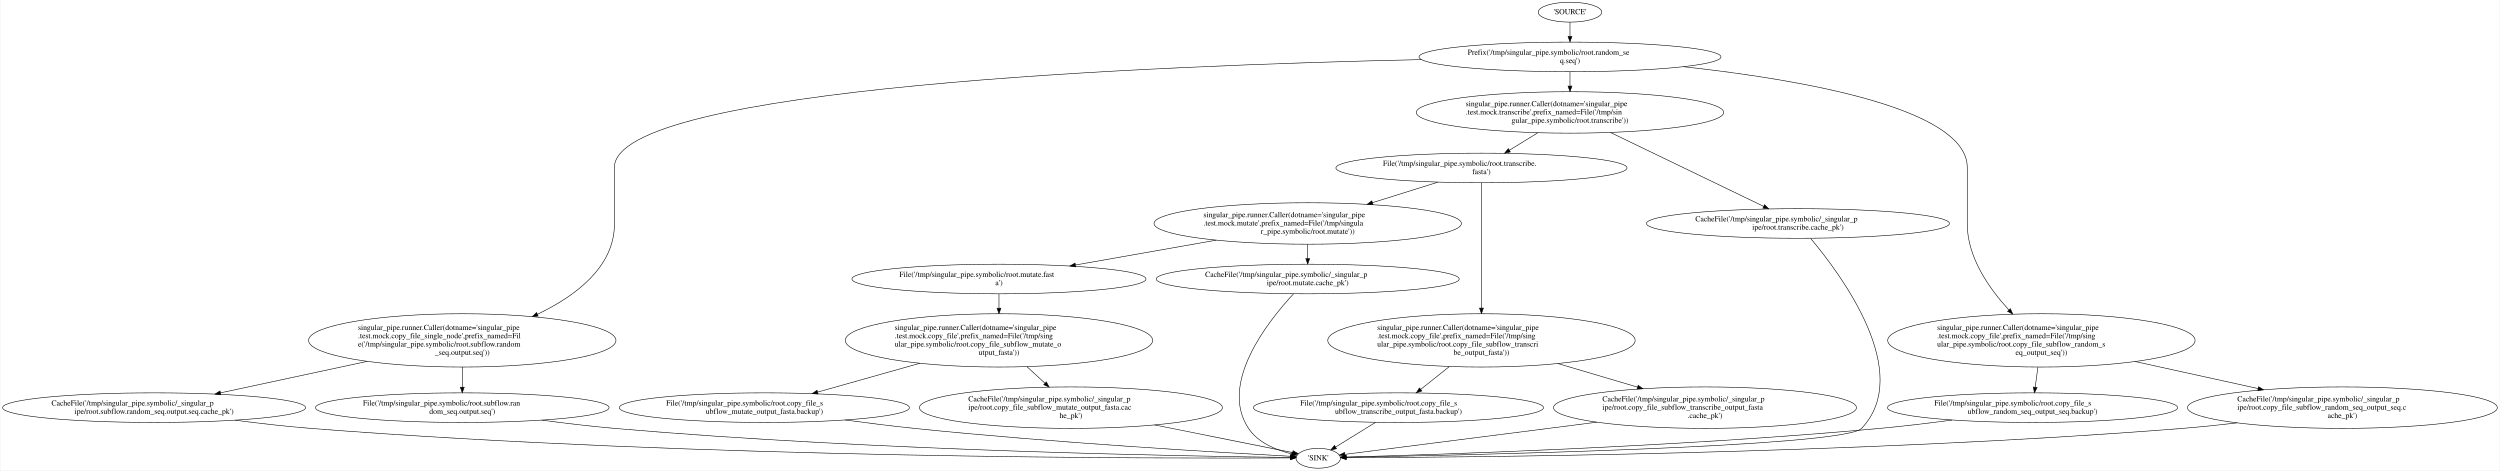
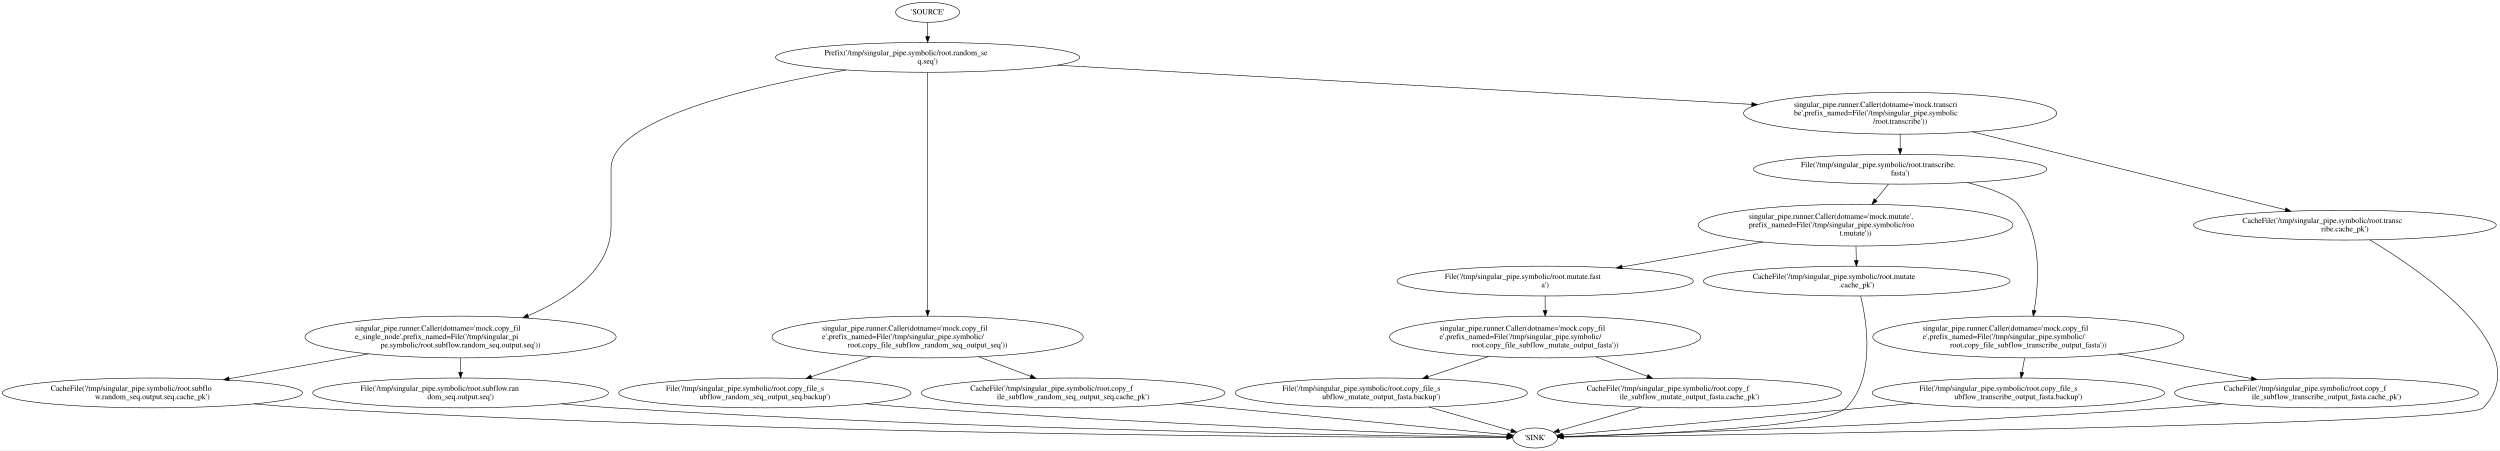
- <svg xmlns="http://www.w3.org/2000/svg" width="4517pt" height="850pt" viewBox="0.00 0.00 4516.66 850.25">
-   <g id="graph0" class="graph" transform="scale(1 1) rotate(0) translate(4 846.247)">
-     <polygon fill="white" stroke="none" points="-4,4 -4,-846.247 4512.66,-846.247 4512.66,4 -4,4" />
+ <svg xmlns="http://www.w3.org/2000/svg" width="4486pt" height="808pt" viewBox="0.00 0.00 4485.69 807.82">
+   <g id="graph0" class="graph" transform="scale(1 1) rotate(0) translate(4 803.82)">
+     <polygon fill="white" stroke="none" points="-4,4 -4,-803.82 4481.69,-803.82 4481.69,4 -4,4" />
    <g id="node1" class="node">
-       <ellipse fill="none" stroke="black" cx="273.65" cy="-109.477" rx="273.801" ry="26.741" />
-       <text text-anchor="start" x="88.15" y="-113.277" font-family="Times,serif" font-size="14.00">CacheFile('/tmp/singular_pipe.symbolic/_singular_p</text>
-       <text text-anchor="middle" x="273.65" y="-98.277" font-family="Times,serif" font-size="14.00">ipe/root.subflow.random_seq.output.seq.cache_pk')</text>
+       <ellipse fill="none" stroke="black" cx="269.408" cy="-98.87" rx="269.315" ry="26.741" />
+       <text text-anchor="start" x="86.908" y="-102.67" font-family="Times,serif" font-size="14.00">CacheFile('/tmp/singular_pipe.symbolic/root.subflo</text>
+       <text text-anchor="middle" x="269.408" y="-87.67" font-family="Times,serif" font-size="14.00">w.random_seq.output.seq.cache_pk')</text>
    </g>
    <g id="node2" class="node">
-       <ellipse fill="none" stroke="black" cx="2377.65" cy="-18" rx="40.094" ry="18" />
-       <text text-anchor="middle" x="2377.65" y="-14.3" font-family="Times,serif" font-size="14.00">'SINK'</text>
+       <ellipse fill="none" stroke="black" cx="2750.41" cy="-18" rx="40.094" ry="18" />
+       <text text-anchor="middle" x="2750.41" y="-14.3" font-family="Times,serif" font-size="14.00">'SINK'</text>
    </g>
    <g id="edge1" class="edge">
-       <path fill="none" stroke="black" d="M420.245,-86.773C464.031,-81.051 512.204,-75.503 556.65,-72 1256.98,-16.812 2112.86,-17.492 2327.19,-18.639" />
-       <polygon fill="black" stroke="black" points="2327.18,-22.139 2337.2,-18.696 2327.22,-15.139 2327.18,-22.139" />
+       <path fill="none" stroke="black" d="M452.366,-79.101C484.35,-76.336 517.328,-73.813 548.408,-72 1407.94,-21.865 2458.85,-18.921 2699.64,-18.939" />
+       <polygon fill="black" stroke="black" points="2699.83,-22.439 2709.84,-18.942 2699.84,-15.439 2699.83,-22.439" />
    </g>
    <g id="node3" class="node">
-       <ellipse fill="none" stroke="black" cx="830.65" cy="-231.037" rx="277.786" ry="48.167" />
-       <text text-anchor="start" x="642.15" y="-249.837" font-family="Times,serif" font-size="14.00">singular_pipe.runner.Caller(dotname='singular_pipe</text>
-       <text text-anchor="start" x="642.15" y="-234.837" font-family="Times,serif" font-size="14.00">.test.mock.copy_file_single_node',prefix_named=Fil</text>
-       <text text-anchor="start" x="642.15" y="-219.837" font-family="Times,serif" font-size="14.00">e('/tmp/singular_pipe.symbolic/root.subflow.random</text>
-       <text text-anchor="middle" x="830.65" y="-204.837" font-family="Times,serif" font-size="14.00">_seq.output.seq'))</text>
+       <ellipse fill="none" stroke="black" cx="822.408" cy="-199.217" rx="279.114" ry="37.453" />
+       <text text-anchor="start" x="632.908" y="-210.517" font-family="Times,serif" font-size="14.00">singular_pipe.runner.Caller(dotname='mock.copy_fil</text>
+       <text text-anchor="start" x="632.908" y="-195.517" font-family="Times,serif" font-size="14.00">e_single_node',prefix_named=File('/tmp/singular_pi</text>
+       <text text-anchor="middle" x="822.408" y="-180.517" font-family="Times,serif" font-size="14.00">pe.symbolic/root.subflow.random_seq.output.seq'))</text>
    </g>
    <g id="edge2" class="edge">
-       <path fill="none" stroke="black" d="M658.987,-193.189C573.003,-174.733 471.005,-152.839 393.554,-136.214" />
-       <polygon fill="black" stroke="black" points="394.266,-132.787 383.754,-134.11 392.797,-139.631 394.266,-132.787" />
+       <path fill="none" stroke="black" d="M657.613,-168.909C577.796,-154.715 483.051,-137.865 407.143,-124.365" />
+       <polygon fill="black" stroke="black" points="407.494,-120.873 397.035,-122.568 406.268,-127.765 407.494,-120.873" />
    </g>
    <g id="node4" class="node">
-       <ellipse fill="none" stroke="black" cx="830.65" cy="-109.477" rx="265.33" ry="26.741" />
-       <text text-anchor="start" x="651.15" y="-113.277" font-family="Times,serif" font-size="14.00">File('/tmp/singular_pipe.symbolic/root.subflow.ran</text>
-       <text text-anchor="middle" x="830.65" y="-98.277" font-family="Times,serif" font-size="14.00">dom_seq.output.seq')</text>
+       <ellipse fill="none" stroke="black" cx="822.408" cy="-98.87" rx="265.33" ry="26.741" />
+       <text text-anchor="start" x="642.908" y="-102.67" font-family="Times,serif" font-size="14.00">File('/tmp/singular_pipe.symbolic/root.subflow.ran</text>
+       <text text-anchor="middle" x="822.408" y="-87.67" font-family="Times,serif" font-size="14.00">dom_seq.output.seq')</text>
    </g>
    <g id="edge4" class="edge">
-       <path fill="none" stroke="black" d="M830.65,-182.783C830.65,-170.69 830.65,-157.88 830.65,-146.456" />
-       <polygon fill="black" stroke="black" points="834.15,-146.415 830.65,-136.415 827.15,-146.415 834.15,-146.415" />
+       <path fill="none" stroke="black" d="M822.408,-161.596C822.408,-153.225 822.408,-144.334 822.408,-135.984" />
+       <polygon fill="black" stroke="black" points="825.908,-135.778 822.408,-125.778 818.908,-135.778 825.908,-135.778" />
    </g>
    <g id="edge3" class="edge">
-       <path fill="none" stroke="black" d="M974.531,-86.902C1016.7,-81.254 1062.95,-75.714 1105.65,-72 1579.6,-30.778 2155.78,-21.407 2327.23,-19.468" />
-       <polygon fill="black" stroke="black" points="2327.5,-22.965 2337.47,-19.356 2327.43,-15.966 2327.5,-22.965" />
+       <path fill="none" stroke="black" d="M1003.49,-79.234C1034.78,-76.471 1067.02,-73.915 1097.41,-72 1729.03,-32.203 2498.41,-21.646 2700.09,-19.481" />
+       <polygon fill="black" stroke="black" points="2700.13,-22.98 2710.09,-19.375 2700.05,-15.981 2700.13,-22.98" />
    </g>
    <g id="node5" class="node">
-       <ellipse fill="none" stroke="black" cx="2832.65" cy="-743.377" rx="272.886" ry="26.741" />
-       <text text-anchor="start" x="2647.65" y="-747.177" font-family="Times,serif" font-size="14.00">Prefix('/tmp/singular_pipe.symbolic/root.random_se</text>
-       <text text-anchor="middle" x="2832.65" y="-732.177" font-family="Times,serif" font-size="14.00">q.seq')</text>
+       <ellipse fill="none" stroke="black" cx="1660.41" cy="-700.95" rx="272.886" ry="26.741" />
+       <text text-anchor="start" x="1475.41" y="-704.75" font-family="Times,serif" font-size="14.00">Prefix('/tmp/singular_pipe.symbolic/root.random_se</text>
+       <text text-anchor="middle" x="1660.41" y="-689.75" font-family="Times,serif" font-size="14.00">q.seq')</text>
    </g>
    <g id="edge5" class="edge">
-       <path fill="none" stroke="black" d="M2563.75,-738.514C2078.35,-727.933 1105.65,-688.644 1105.65,-543.683 1105.65,-543.683 1105.65,-543.683 1105.65,-441.337 1105.65,-363.963 1035.87,-311.431 966.604,-278.346" />
-       <polygon fill="black" stroke="black" points="967.827,-275.055 957.284,-274.007 964.872,-281.401 967.827,-275.055" />
+       <path fill="none" stroke="black" d="M1513.76,-678.26C1345.47,-649.14 1092.41,-590.514 1092.41,-501.257 1092.41,-501.257 1092.41,-501.257 1092.41,-398.91 1092.41,-319.4 1015.51,-268.166 943.797,-237.673" />
+       <polygon fill="black" stroke="black" points="944.754,-234.281 934.176,-233.69 942.077,-240.749 944.754,-234.281" />
+     </g>
+     <g id="node7" class="node">
+       <ellipse fill="none" stroke="black" cx="1660.41" cy="-199.217" rx="279.114" ry="37.453" />
+       <text text-anchor="start" x="1470.91" y="-210.517" font-family="Times,serif" font-size="14.00">singular_pipe.runner.Caller(dotname='mock.copy_fil</text>
+       <text text-anchor="start" x="1470.91" y="-195.517" font-family="Times,serif" font-size="14.00">e',prefix_named=File('/tmp/singular_pipe.symbolic/</text>
+       <text text-anchor="middle" x="1660.41" y="-180.517" font-family="Times,serif" font-size="14.00">root.copy_file_subflow_random_seq_output_seq'))</text>
+     </g>
+     <g id="edge10" class="edge">
+       <path fill="none" stroke="black" d="M1660.41,-673.913C1660.41,-635.949 1660.41,-563.176 1660.41,-501.257 1660.41,-501.257 1660.41,-501.257 1660.41,-398.91 1660.41,-346.868 1660.41,-287.158 1660.41,-246.893" />
+       <polygon fill="black" stroke="black" points="1663.91,-246.838 1660.41,-236.838 1656.91,-246.838 1663.91,-246.838" />
+     </g>
+     <g id="node19" class="node">
+       <ellipse fill="none" stroke="black" cx="3405.41" cy="-600.604" rx="280.943" ry="37.453" />
+       <text text-anchor="start" x="3214.91" y="-611.904" font-family="Times,serif" font-size="14.00">singular_pipe.runner.Caller(dotname='mock.transcri</text>
+       <text text-anchor="start" x="3214.91" y="-596.904" font-family="Times,serif" font-size="14.00">be',prefix_named=File('/tmp/singular_pipe.symbolic</text>
+       <text text-anchor="middle" x="3405.41" y="-581.904" font-family="Times,serif" font-size="14.00">/root.transcribe'))</text>
+     </g>
+     <g id="edge28" class="edge">
+       <path fill="none" stroke="black" d="M1893.03,-686.84C2216.12,-668.631 2799.22,-635.768 3139.26,-616.604" />
+       <polygon fill="black" stroke="black" points="3139.46,-620.098 3149.24,-616.041 3139.06,-613.109 3139.46,-620.098" />
+     </g>
+     <g id="node6" class="node">
+       <ellipse fill="none" stroke="black" cx="1368.41" cy="-98.87" rx="262.173" ry="26.741" />
+       <text text-anchor="start" x="1190.91" y="-102.67" font-family="Times,serif" font-size="14.00">File('/tmp/singular_pipe.symbolic/root.copy_file_s</text>
+       <text text-anchor="middle" x="1368.41" y="-87.67" font-family="Times,serif" font-size="14.00">ubflow_random_seq_output_seq.backup')</text>
+     </g>
+     <g id="edge6" class="edge">
+       <path fill="none" stroke="black" d="M1549.73,-79.425C1579.99,-76.692 1611.07,-74.094 1640.41,-72 2048.62,-42.858 2542.46,-25.621 2699.74,-20.569" />
+       <polygon fill="black" stroke="black" points="2700.16,-24.057 2710.05,-20.24 2699.94,-17.061 2700.16,-24.057" />
+     </g>
+     <g id="edge7" class="edge">
+       <path fill="none" stroke="black" d="M1559.51,-164.234C1524.4,-152.409 1485.43,-139.285 1451.89,-127.988" />
+       <polygon fill="black" stroke="black" points="1452.72,-124.574 1442.13,-124.699 1450.49,-131.208 1452.72,-124.574" />
+     </g>
+     <g id="node8" class="node">
+       <ellipse fill="none" stroke="black" cx="1921.41" cy="-98.87" rx="272.472" ry="26.741" />
+       <text text-anchor="start" x="1736.91" y="-102.67" font-family="Times,serif" font-size="14.00">CacheFile('/tmp/singular_pipe.symbolic/root.copy_f</text>
+       <text text-anchor="middle" x="1921.41" y="-87.67" font-family="Times,serif" font-size="14.00">ile_subflow_random_seq_output_seq.cache_pk')</text>
+     </g>
+     <g id="edge9" class="edge">
+       <path fill="none" stroke="black" d="M1752.06,-163.682C1782.41,-152.245 1815.85,-139.645 1844.94,-128.685" />
+       <polygon fill="black" stroke="black" points="1846.5,-131.836 1854.62,-125.035 1844.03,-125.286 1846.5,-131.836" />
+     </g>
+     <g id="edge8" class="edge">
+       <path fill="none" stroke="black" d="M2112.38,-79.701C2304.56,-61.417 2588.23,-34.43 2701.29,-23.673" />
+       <polygon fill="black" stroke="black" points="2701.75,-27.146 2711.37,-22.714 2701.08,-20.177 2701.75,-27.146" />
+     </g>
+     <g id="node9" class="node">
+       <ellipse fill="none" stroke="black" cx="2474.41" cy="-98.87" rx="262.173" ry="26.741" />
+       <text text-anchor="start" x="2296.91" y="-102.67" font-family="Times,serif" font-size="14.00">File('/tmp/singular_pipe.symbolic/root.copy_file_s</text>
+       <text text-anchor="middle" x="2474.41" y="-87.67" font-family="Times,serif" font-size="14.00">ubflow_mutate_output_fasta.backup')</text>
+     </g>
+     <g id="edge11" class="edge">
+       <path fill="none" stroke="black" d="M2559.85,-73.455C2608.78,-59.471 2668.08,-42.525 2707.4,-31.29" />
+       <polygon fill="black" stroke="black" points="2708.54,-34.605 2717.19,-28.491 2706.62,-27.874 2708.54,-34.605" />
+     </g>
+     <g id="node10" class="node">
+       <ellipse fill="none" stroke="black" cx="2768.41" cy="-199.217" rx="279.114" ry="37.453" />
+       <text text-anchor="start" x="2578.91" y="-210.517" font-family="Times,serif" font-size="14.00">singular_pipe.runner.Caller(dotname='mock.copy_fil</text>
+       <text text-anchor="start" x="2578.91" y="-195.517" font-family="Times,serif" font-size="14.00">e',prefix_named=File('/tmp/singular_pipe.symbolic/</text>
+       <text text-anchor="middle" x="2768.41" y="-180.517" font-family="Times,serif" font-size="14.00">root.copy_file_subflow_mutate_output_fasta'))</text>
+     </g>
+     <g id="edge12" class="edge">
+       <path fill="none" stroke="black" d="M2666.82,-164.234C2631.47,-152.409 2592.24,-139.285 2558.47,-127.988" />
+       <polygon fill="black" stroke="black" points="2559.23,-124.553 2548.63,-124.699 2557.01,-131.191 2559.23,-124.553" />
+     </g>
+     <g id="node11" class="node">
+       <ellipse fill="none" stroke="black" cx="3027.41" cy="-98.87" rx="272.472" ry="26.741" />
+       <text text-anchor="start" x="2842.91" y="-102.67" font-family="Times,serif" font-size="14.00">CacheFile('/tmp/singular_pipe.symbolic/root.copy_f</text>
+       <text text-anchor="middle" x="3027.41" y="-87.67" font-family="Times,serif" font-size="14.00">ile_subflow_mutate_output_fasta.cache_pk')</text>
+     </g>
+     <g id="edge14" class="edge">
+       <path fill="none" stroke="black" d="M2859.36,-163.682C2889.48,-152.245 2922.66,-139.645 2951.52,-128.685" />
+       <polygon fill="black" stroke="black" points="2953.03,-131.857 2961.14,-125.035 2950.54,-125.313 2953.03,-131.857" />
+     </g>
+     <g id="edge13" class="edge">
+       <path fill="none" stroke="black" d="M2941.28,-73.347C2892.19,-59.37 2832.81,-42.462 2793.45,-31.256" />
+       <polygon fill="black" stroke="black" points="2794.22,-27.837 2783.65,-28.465 2792.31,-34.569 2794.22,-27.837" />
+     </g>
+     <g id="node12" class="node">
+       <ellipse fill="none" stroke="black" cx="2768.41" cy="-299.563" rx="265.744" ry="26.741" />
+       <text text-anchor="start" x="2588.41" y="-303.363" font-family="Times,serif" font-size="14.00">File('/tmp/singular_pipe.symbolic/root.mutate.fast</text>
+       <text text-anchor="middle" x="2768.41" y="-288.363" font-family="Times,serif" font-size="14.00">a')</text>
+     </g>
+     <g id="edge15" class="edge">
+       <path fill="none" stroke="black" d="M2768.41,-272.467C2768.41,-264.614 2768.41,-255.745 2768.41,-246.979" />
+       <polygon fill="black" stroke="black" points="2771.91,-246.802 2768.41,-236.803 2764.91,-246.803 2771.91,-246.802" />
+     </g>
+     <g id="node13" class="node">
+       <ellipse fill="none" stroke="black" cx="3325.41" cy="-399.91" rx="282.271" ry="37.453" />
+       <text text-anchor="start" x="3133.91" y="-411.21" font-family="Times,serif" font-size="14.00">singular_pipe.runner.Caller(dotname='mock.mutate',</text>
+       <text text-anchor="start" x="3133.91" y="-396.21" font-family="Times,serif" font-size="14.00">prefix_named=File('/tmp/singular_pipe.symbolic/roo</text>
+       <text text-anchor="middle" x="3325.41" y="-381.21" font-family="Times,serif" font-size="14.00">t.mutate'))</text>
+     </g>
+     <g id="edge16" class="edge">
+       <path fill="none" stroke="black" d="M3159.42,-369.603C3078.87,-355.381 2983.23,-338.494 2906.7,-324.981" />
+       <polygon fill="black" stroke="black" points="2906.97,-321.474 2896.51,-323.182 2905.75,-328.368 2906.97,-321.474" />
+     </g>
+     <g id="node14" class="node">
+       <ellipse fill="none" stroke="black" cx="3327.41" cy="-299.563" rx="275.129" ry="26.741" />
+       <text text-anchor="start" x="3140.91" y="-303.363" font-family="Times,serif" font-size="14.00">CacheFile('/tmp/singular_pipe.symbolic/root.mutate</text>
+       <text text-anchor="middle" x="3327.41" y="-288.363" font-family="Times,serif" font-size="14.00">.cache_pk')</text>
+     </g>
+     <g id="edge18" class="edge">
+       <path fill="none" stroke="black" d="M3326.15,-362.29C3326.32,-353.919 3326.5,-345.027 3326.67,-336.678" />
+       <polygon fill="black" stroke="black" points="3330.18,-336.54 3326.88,-326.471 3323.18,-336.398 3330.18,-336.54" />
+     </g>
+     <g id="edge17" class="edge">
+       <path fill="none" stroke="black" d="M3334.61,-272.529C3345.91,-225.338 3361.42,-125.603 3308.41,-72 3273.06,-36.255 2931.17,-23.683 2800.67,-20.164" />
+       <polygon fill="black" stroke="black" points="2800.64,-16.662 2790.55,-19.898 2800.45,-23.66 2800.64,-16.662" />
+     </g>
+     <g id="node15" class="node">
+       <ellipse fill="none" stroke="black" cx="3405.41" cy="-500.257" rx="263.087" ry="26.741" />
+       <text text-anchor="start" x="3227.41" y="-504.057" font-family="Times,serif" font-size="14.00">File('/tmp/singular_pipe.symbolic/root.transcribe.</text>
+       <text text-anchor="middle" x="3405.41" y="-489.057" font-family="Times,serif" font-size="14.00">fasta')</text>
+     </g>
+     <g id="edge19" class="edge">
+       <path fill="none" stroke="black" d="M3384.39,-473.417C3377.37,-464.792 3369.34,-454.919 3361.51,-445.294" />
+       <polygon fill="black" stroke="black" points="3364.03,-442.848 3355.01,-437.299 3358.6,-447.266 3364.03,-442.848" />
+     </g>
+     <g id="node17" class="node">
+       <ellipse fill="none" stroke="black" cx="3635.41" cy="-199.217" rx="279.114" ry="37.453" />
+       <text text-anchor="start" x="3445.91" y="-210.517" font-family="Times,serif" font-size="14.00">singular_pipe.runner.Caller(dotname='mock.copy_fil</text>
+       <text text-anchor="start" x="3445.91" y="-195.517" font-family="Times,serif" font-size="14.00">e',prefix_named=File('/tmp/singular_pipe.symbolic/</text>
+       <text text-anchor="middle" x="3635.41" y="-180.517" font-family="Times,serif" font-size="14.00">root.copy_file_subflow_transcribe_output_fasta'))</text>
+     </g>
+     <g id="edge24" class="edge">
+       <path fill="none" stroke="black" d="M3525.84,-476.303C3565.99,-466.138 3603.76,-452.936 3616.41,-437.387 3659.9,-383.907 3654.76,-299.372 3645.92,-246.994" />
+       <polygon fill="black" stroke="black" points="3649.33,-246.187 3644.11,-236.965 3642.44,-247.427 3649.33,-246.187" />
    </g>
    <g id="node16" class="node">
-       <ellipse fill="none" stroke="black" cx="2832.65" cy="-643.03" rx="277.786" ry="37.453" />
-       <text text-anchor="start" x="2644.15" y="-654.33" font-family="Times,serif" font-size="14.00">singular_pipe.runner.Caller(dotname='singular_pipe</text>
-       <text text-anchor="start" x="2644.15" y="-639.33" font-family="Times,serif" font-size="14.00">.test.mock.transcribe',prefix_named=File('/tmp/sin</text>
-       <text text-anchor="middle" x="2832.65" y="-624.33" font-family="Times,serif" font-size="14.00">gular_pipe.symbolic/root.transcribe'))</text>
+       <ellipse fill="none" stroke="black" cx="3617.41" cy="-98.87" rx="262.173" ry="26.741" />
+       <text text-anchor="start" x="3439.91" y="-102.67" font-family="Times,serif" font-size="14.00">File('/tmp/singular_pipe.symbolic/root.copy_file_s</text>
+       <text text-anchor="middle" x="3617.41" y="-87.67" font-family="Times,serif" font-size="14.00">ubflow_transcribe_output_fasta.backup')</text>
+     </g>
+     <g id="edge20" class="edge">
+       <path fill="none" stroke="black" d="M3429.24,-80.13C3399.84,-77.388 3369.8,-74.604 3341.41,-72 3140.52,-53.578 2901.16,-32.328 2799.73,-23.355" />
+       <polygon fill="black" stroke="black" points="2799.75,-19.844 2789.48,-22.45 2799.14,-26.817 2799.75,-19.844" />
+     </g>
+     <g id="edge21" class="edge">
+       <path fill="none" stroke="black" d="M3628.71,-161.596C3627.16,-153.132 3625.51,-144.136 3623.97,-135.706" />
+       <polygon fill="black" stroke="black" points="3627.39,-134.984 3622.15,-125.778 3620.51,-136.245 3627.39,-134.984" />
+     </g>
+     <g id="node18" class="node">
+       <ellipse fill="none" stroke="black" cx="4170.41" cy="-98.87" rx="272.472" ry="26.741" />
+       <text text-anchor="start" x="3985.91" y="-102.67" font-family="Times,serif" font-size="14.00">CacheFile('/tmp/singular_pipe.symbolic/root.copy_f</text>
+       <text text-anchor="middle" x="4170.41" y="-87.67" font-family="Times,serif" font-size="14.00">ile_subflow_transcribe_output_fasta.cache_pk')</text>
    </g>
    <g id="edge23" class="edge">
-       <path fill="none" stroke="black" d="M2832.65,-716.28C2832.65,-708.427 2832.65,-699.558 2832.65,-690.792" />
-       <polygon fill="black" stroke="black" points="2836.15,-690.616 2832.65,-680.616 2829.15,-690.616 2836.15,-690.616" />
-     </g>
-     <g id="node19" class="node">
-       <ellipse fill="none" stroke="black" cx="3684.65" cy="-231.037" rx="277.786" ry="48.167" />
-       <text text-anchor="start" x="3496.15" y="-249.837" font-family="Times,serif" font-size="14.00">singular_pipe.runner.Caller(dotname='singular_pipe</text>
-       <text text-anchor="start" x="3496.15" y="-234.837" font-family="Times,serif" font-size="14.00">.test.mock.copy_file',prefix_named=File('/tmp/sing</text>
-       <text text-anchor="start" x="3496.15" y="-219.837" font-family="Times,serif" font-size="14.00">ular_pipe.symbolic/root.copy_file_subflow_random_s</text>
-       <text text-anchor="middle" x="3684.65" y="-204.837" font-family="Times,serif" font-size="14.00">eq_output_seq'))</text>
-     </g>
-     <g id="edge28" class="edge">
-       <path fill="none" stroke="black" d="M3037.92,-725.618C3250.11,-702.475 3550.65,-650.791 3550.65,-543.683 3550.65,-543.683 3550.65,-543.683 3550.65,-441.337 3550.65,-381.674 3589.75,-325.398 3625.71,-286.258" />
-       <polygon fill="black" stroke="black" points="3628.55,-288.347 3632.84,-278.662 3623.44,-283.553 3628.55,-288.347" />
-     </g>
-     <g id="node6" class="node">
-       <ellipse fill="none" stroke="black" cx="1376.65" cy="-109.477" rx="262.173" ry="26.741" />
-       <text text-anchor="start" x="1199.15" y="-113.277" font-family="Times,serif" font-size="14.00">File('/tmp/singular_pipe.symbolic/root.copy_file_s</text>
-       <text text-anchor="middle" x="1376.65" y="-98.277" font-family="Times,serif" font-size="14.00">ubflow_mutate_output_fasta.backup')</text>
-     </g>
-     <g id="edge6" class="edge">
-       <path fill="none" stroke="black" d="M1522.72,-87.144C1563.13,-81.699 1607.04,-76.203 1647.65,-72 1902.54,-45.618 2208.85,-27.912 2327.4,-21.584" />
-       <polygon fill="black" stroke="black" points="2327.81,-25.067 2337.61,-21.042 2327.44,-18.077 2327.81,-25.067" />
-     </g>
-     <g id="node7" class="node">
-       <ellipse fill="none" stroke="black" cx="1800.65" cy="-231.037" rx="277.786" ry="48.167" />
-       <text text-anchor="start" x="1612.15" y="-249.837" font-family="Times,serif" font-size="14.00">singular_pipe.runner.Caller(dotname='singular_pipe</text>
-       <text text-anchor="start" x="1612.15" y="-234.837" font-family="Times,serif" font-size="14.00">.test.mock.copy_file',prefix_named=File('/tmp/sing</text>
-       <text text-anchor="start" x="1612.15" y="-219.837" font-family="Times,serif" font-size="14.00">ular_pipe.symbolic/root.copy_file_subflow_mutate_o</text>
-       <text text-anchor="middle" x="1800.65" y="-204.837" font-family="Times,serif" font-size="14.00">utput_fasta'))</text>
-     </g>
-     <g id="edge7" class="edge">
-       <path fill="none" stroke="black" d="M1657.69,-189.726C1596.8,-172.555 1527.37,-152.978 1472.76,-137.578" />
-       <polygon fill="black" stroke="black" points="1473.66,-134.196 1463.09,-134.85 1471.76,-140.933 1473.66,-134.196" />
-     </g>
-     <g id="node8" class="node">
-       <ellipse fill="none" stroke="black" cx="1930.65" cy="-109.477" rx="273.801" ry="37.453" />
-       <text text-anchor="start" x="1745.15" y="-120.777" font-family="Times,serif" font-size="14.00">CacheFile('/tmp/singular_pipe.symbolic/_singular_p</text>
-       <text text-anchor="start" x="1745.15" y="-105.777" font-family="Times,serif" font-size="14.00">ipe/root.copy_file_subflow_mutate_output_fasta.cac</text>
-       <text text-anchor="middle" x="1930.65" y="-90.777" font-family="Times,serif" font-size="14.00">he_pk')</text>
-     </g>
-     <g id="edge9" class="edge">
-       <path fill="none" stroke="black" d="M1851.28,-183.469C1861.95,-173.656 1873.17,-163.342 1883.7,-153.659" />
-       <polygon fill="black" stroke="black" points="1886.23,-156.082 1891.22,-146.736 1881.49,-150.93 1886.23,-156.082" />
-     </g>
-     <g id="edge8" class="edge">
-       <path fill="none" stroke="black" d="M2081.98,-78.184C2169.19,-60.727 2272.83,-39.983 2331.35,-28.268" />
-       <polygon fill="black" stroke="black" points="2332.27,-31.653 2341.39,-26.258 2330.9,-24.789 2332.27,-31.653" />
-     </g>
-     <g id="node9" class="node">
-       <ellipse fill="none" stroke="black" cx="1800.65" cy="-341.99" rx="265.744" ry="26.741" />
-       <text text-anchor="start" x="1620.65" y="-345.79" font-family="Times,serif" font-size="14.00">File('/tmp/singular_pipe.symbolic/root.mutate.fast</text>
-       <text text-anchor="middle" x="1800.65" y="-330.79" font-family="Times,serif" font-size="14.00">a')</text>
-     </g>
-     <g id="edge10" class="edge">
-       <path fill="none" stroke="black" d="M1800.65,-314.893C1800.65,-307.117 1800.65,-298.271 1800.65,-289.323" />
-       <polygon fill="black" stroke="black" points="1804.15,-289.23 1800.65,-279.23 1797.15,-289.23 1804.15,-289.23" />
-     </g>
-     <g id="node10" class="node">
-       <ellipse fill="none" stroke="black" cx="2358.65" cy="-442.337" rx="277.786" ry="37.453" />
-       <text text-anchor="start" x="2170.15" y="-453.637" font-family="Times,serif" font-size="14.00">singular_pipe.runner.Caller(dotname='singular_pipe</text>
-       <text text-anchor="start" x="2170.15" y="-438.637" font-family="Times,serif" font-size="14.00">.test.mock.mutate',prefix_named=File('/tmp/singula</text>
-       <text text-anchor="middle" x="2358.65" y="-423.637" font-family="Times,serif" font-size="14.00">r_pipe.symbolic/root.mutate'))</text>
-     </g>
-     <g id="edge11" class="edge">
-       <path fill="none" stroke="black" d="M2193.12,-412.162C2112.25,-397.908 2016.04,-380.952 1939.12,-367.395" />
-       <polygon fill="black" stroke="black" points="1939.33,-363.879 1928.88,-365.59 1938.12,-370.773 1939.33,-363.879" />
-     </g>
-     <g id="node11" class="node">
-       <ellipse fill="none" stroke="black" cx="2358.65" cy="-341.99" rx="273.801" ry="26.741" />
-       <text text-anchor="start" x="2173.15" y="-345.79" font-family="Times,serif" font-size="14.00">CacheFile('/tmp/singular_pipe.symbolic/_singular_p</text>
-       <text text-anchor="middle" x="2358.65" y="-330.79" font-family="Times,serif" font-size="14.00">ipe/root.mutate.cache_pk')</text>
-     </g>
-     <g id="edge13" class="edge">
-       <path fill="none" stroke="black" d="M2358.65,-404.716C2358.65,-396.345 2358.65,-387.454 2358.65,-379.104" />
-       <polygon fill="black" stroke="black" points="2362.15,-378.898 2358.65,-368.898 2355.15,-378.898 2362.15,-378.898" />
-     </g>
-     <g id="edge12" class="edge">
-       <path fill="none" stroke="black" d="M2333.01,-315.205C2286.51,-265.235 2197.84,-153.008 2251.65,-72 2268.9,-46.031 2301.62,-32.758 2329.4,-25.989" />
-       <polygon fill="black" stroke="black" points="2330.37,-29.36 2339.37,-23.778 2328.85,-22.526 2330.37,-29.36" />
-     </g>
-     <g id="node12" class="node">
-       <ellipse fill="none" stroke="black" cx="2672.65" cy="-542.683" rx="263.087" ry="26.741" />
-       <text text-anchor="start" x="2494.65" y="-546.483" font-family="Times,serif" font-size="14.00">File('/tmp/singular_pipe.symbolic/root.transcribe.</text>
-       <text text-anchor="middle" x="2672.65" y="-531.483" font-family="Times,serif" font-size="14.00">fasta')</text>
-     </g>
-     <g id="edge14" class="edge">
-       <path fill="none" stroke="black" d="M2593.82,-516.993C2558.15,-505.821 2515.25,-492.384 2475.91,-480.063" />
-       <polygon fill="black" stroke="black" points="2476.58,-476.606 2465.99,-476.957 2474.49,-483.286 2476.58,-476.606" />
-     </g>
-     <g id="node14" class="node">
-       <ellipse fill="none" stroke="black" cx="2672.65" cy="-231.037" rx="277.786" ry="48.167" />
-       <text text-anchor="start" x="2484.15" y="-249.837" font-family="Times,serif" font-size="14.00">singular_pipe.runner.Caller(dotname='singular_pipe</text>
-       <text text-anchor="start" x="2484.15" y="-234.837" font-family="Times,serif" font-size="14.00">.test.mock.copy_file',prefix_named=File('/tmp/sing</text>
-       <text text-anchor="start" x="2484.15" y="-219.837" font-family="Times,serif" font-size="14.00">ular_pipe.symbolic/root.copy_file_subflow_transcri</text>
-       <text text-anchor="middle" x="2672.65" y="-204.837" font-family="Times,serif" font-size="14.00">be_output_fasta'))</text>
-     </g>
-     <g id="edge19" class="edge">
-       <path fill="none" stroke="black" d="M2672.65,-515.55C2672.65,-465.901 2672.65,-356.887 2672.65,-289.434" />
-       <polygon fill="black" stroke="black" points="2676.15,-289.388 2672.65,-279.388 2669.15,-289.388 2676.15,-289.388" />
-     </g>
-     <g id="node13" class="node">
-       <ellipse fill="none" stroke="black" cx="2522.65" cy="-109.477" rx="262.173" ry="26.741" />
-       <text text-anchor="start" x="2345.15" y="-113.277" font-family="Times,serif" font-size="14.00">File('/tmp/singular_pipe.symbolic/root.copy_file_s</text>
-       <text text-anchor="middle" x="2522.65" y="-98.277" font-family="Times,serif" font-size="14.00">ubflow_transcribe_output_fasta.backup')</text>
-     </g>
-     <g id="edge15" class="edge">
-       <path fill="none" stroke="black" d="M2481.1,-82.836C2458.11,-68.648 2430,-51.305 2408.89,-38.278" />
-       <polygon fill="black" stroke="black" points="2410.66,-35.254 2400.31,-32.981 2406.98,-41.212 2410.66,-35.254" />
-     </g>
-     <g id="edge16" class="edge">
-       <path fill="none" stroke="black" d="M2614.66,-183.812C2597.39,-170.046 2578.85,-155.268 2562.97,-142.611" />
-       <polygon fill="black" stroke="black" points="2564.93,-139.698 2554.93,-136.202 2560.56,-145.172 2564.93,-139.698" />
-     </g>
-     <g id="node15" class="node">
-       <ellipse fill="none" stroke="black" cx="3076.65" cy="-109.477" rx="273.801" ry="37.453" />
-       <text text-anchor="start" x="2891.15" y="-120.777" font-family="Times,serif" font-size="14.00">CacheFile('/tmp/singular_pipe.symbolic/_singular_p</text>
-       <text text-anchor="start" x="2891.15" y="-105.777" font-family="Times,serif" font-size="14.00">ipe/root.copy_file_subflow_transcribe_output_fasta</text>
-       <text text-anchor="middle" x="3076.65" y="-90.777" font-family="Times,serif" font-size="14.00">.cache_pk')</text>
-     </g>
-     <g id="edge18" class="edge">
-       <path fill="none" stroke="black" d="M2810.55,-189.225C2857.4,-175.363 2909.37,-159.982 2954.86,-146.519" />
-       <polygon fill="black" stroke="black" points="2955.87,-149.87 2964.47,-143.676 2953.88,-143.158 2955.87,-149.87" />
-     </g>
-     <g id="edge17" class="edge">
-       <path fill="none" stroke="black" d="M2881.03,-83.225C2851.74,-79.455 2821.9,-75.621 2793.65,-72 2660.44,-54.929 2503.2,-34.941 2425.74,-25.103" />
-       <polygon fill="black" stroke="black" points="2426.15,-21.628 2415.79,-23.841 2425.27,-28.573 2426.15,-21.628" />
-     </g>
-     <g id="edge20" class="edge">
-       <path fill="none" stroke="black" d="M2774.43,-606.246C2757.7,-595.959 2739.58,-584.825 2723.34,-574.841" />
-       <polygon fill="black" stroke="black" points="2724.88,-571.68 2714.53,-569.425 2721.22,-577.644 2724.88,-571.68" />
-     </g>
-     <g id="node17" class="node">
-       <ellipse fill="none" stroke="black" cx="3244.65" cy="-442.337" rx="273.801" ry="26.741" />
-       <text text-anchor="start" x="3059.15" y="-446.137" font-family="Times,serif" font-size="14.00">CacheFile('/tmp/singular_pipe.symbolic/_singular_p</text>
-       <text text-anchor="middle" x="3244.65" y="-431.137" font-family="Times,serif" font-size="14.00">ipe/root.transcribe.cache_pk')</text>
+       <path fill="none" stroke="black" d="M3796.65,-168.576C3872.9,-154.559 3962.91,-138.013 4035.49,-124.671" />
+       <polygon fill="black" stroke="black" points="4036.41,-128.06 4045.62,-122.81 4035.15,-121.176 4036.41,-128.06" />
    </g>
    <g id="edge22" class="edge">
-       <path fill="none" stroke="black" d="M2905.83,-606.737C2984.55,-568.772 3108.39,-509.052 3182.54,-473.293" />
-       <polygon fill="black" stroke="black" points="3184.28,-476.336 3191.77,-468.839 3181.24,-470.031 3184.28,-476.336" />
-     </g>
-     <g id="edge21" class="edge">
-       <path fill="none" stroke="black" d="M3267.8,-415.101C3323.63,-348.656 3454.34,-171.938 3359.65,-72 3327.33,-37.888 2624.15,-23.248 2428.03,-19.819" />
-       <polygon fill="black" stroke="black" points="2428.06,-16.319 2418,-19.645 2427.94,-23.318 2428.06,-16.319" />
-     </g>
-     <g id="node18" class="node">
-       <ellipse fill="none" stroke="black" cx="3668.65" cy="-109.477" rx="262.173" ry="26.741" />
-       <text text-anchor="start" x="3491.15" y="-113.277" font-family="Times,serif" font-size="14.00">File('/tmp/singular_pipe.symbolic/root.copy_file_s</text>
-       <text text-anchor="middle" x="3668.65" y="-98.277" font-family="Times,serif" font-size="14.00">ubflow_random_seq_output_seq.backup')</text>
-     </g>
-     <g id="edge24" class="edge">
-       <path fill="none" stroke="black" d="M3523.15,-87.052C3481.11,-81.458 3435.12,-75.909 3392.65,-72 3023.29,-38.003 2576.16,-24.103 2428.01,-20.218" />
-       <polygon fill="black" stroke="black" points="2427.95,-16.715 2417.87,-19.955 2427.77,-23.713 2427.95,-16.715" />
+       <path fill="none" stroke="black" d="M3982.03,-79.405C3950.78,-76.682 3918.69,-74.093 3888.41,-72 3468.65,-42.986 2960.67,-25.593 2800.96,-20.544" />
+       <polygon fill="black" stroke="black" points="2800.61,-17.031 2790.51,-20.215 2800.39,-24.027 2800.61,-17.031" />
    </g>
    <g id="edge25" class="edge">
-       <path fill="none" stroke="black" d="M3678.33,-182.783C3676.71,-170.69 3674.99,-157.88 3673.47,-146.456" />
-       <polygon fill="black" stroke="black" points="3676.92,-145.862 3672.12,-136.415 3669.98,-146.791 3676.92,-145.862" />
+       <path fill="none" stroke="black" d="M3405.41,-562.983C3405.41,-554.612 3405.41,-545.721 3405.41,-537.371" />
+       <polygon fill="black" stroke="black" points="3408.91,-537.165 3405.41,-527.165 3401.91,-537.165 3408.91,-537.165" />
    </g>
    <g id="node20" class="node">
-       <ellipse fill="none" stroke="black" cx="4228.65" cy="-109.477" rx="280.029" ry="37.453" />
-       <text text-anchor="start" x="4038.65" y="-120.777" font-family="Times,serif" font-size="14.00">CacheFile('/tmp/singular_pipe.symbolic/_singular_p</text>
-       <text text-anchor="start" x="4038.65" y="-105.777" font-family="Times,serif" font-size="14.00">ipe/root.copy_file_subflow_random_seq_output_seq.c</text>
-       <text text-anchor="middle" x="4228.65" y="-90.777" font-family="Times,serif" font-size="14.00">ache_pk')</text>
+       <ellipse fill="none" stroke="black" cx="4203.41" cy="-399.91" rx="271.558" ry="26.741" />
+       <text text-anchor="start" x="4019.41" y="-403.71" font-family="Times,serif" font-size="14.00">CacheFile('/tmp/singular_pipe.symbolic/root.transc</text>
+       <text text-anchor="middle" x="4203.41" y="-388.71" font-family="Times,serif" font-size="14.00">ribe.cache_pk')</text>
    </g>
    <g id="edge27" class="edge">
-       <path fill="none" stroke="black" d="M3853.79,-192.862C3924.84,-177.247 4006.87,-159.219 4076.05,-144.015" />
-       <polygon fill="black" stroke="black" points="4077.14,-147.358 4086.16,-141.793 4075.64,-140.521 4077.14,-147.358" />
+       <path fill="none" stroke="black" d="M3534.95,-567.349C3691.25,-528.432 3951.1,-463.731 4096.5,-427.528" />
+       <polygon fill="black" stroke="black" points="4097.48,-430.891 4106.34,-425.079 4095.79,-424.098 4097.48,-430.891" />
    </g>
    <g id="edge26" class="edge">
-       <path fill="none" stroke="black" d="M4038.47,-81.958C4005.57,-78.091 3971.66,-74.558 3939.65,-72 3346.73,-24.622 2623.89,-19.521 2428.4,-19.034" />
-       <polygon fill="black" stroke="black" points="2428.16,-15.533 2418.15,-19.011 2428.15,-22.533 2428.16,-15.533" />
+       <path fill="none" stroke="black" d="M4248.41,-373.296C4343.94,-315.933 4550.45,-174.175 4451.41,-72 4421.94,-41.596 3080.56,-23.137 2801.09,-19.617" />
+       <polygon fill="black" stroke="black" points="2800.88,-16.114 2790.84,-19.489 2800.8,-23.114 2800.88,-16.114" />
    </g>
    <g id="node21" class="node">
-       <ellipse fill="none" stroke="black" cx="2832.65" cy="-824.247" rx="57.391" ry="18" />
-       <text text-anchor="middle" x="2832.65" y="-820.547" font-family="Times,serif" font-size="14.00">'SOURCE'</text>
+       <ellipse fill="none" stroke="black" cx="1660.41" cy="-781.82" rx="57.391" ry="18" />
+       <text text-anchor="middle" x="1660.41" y="-778.12" font-family="Times,serif" font-size="14.00">'SOURCE'</text>
    </g>
    <g id="edge29" class="edge">
-       <path fill="none" stroke="black" d="M2832.65,-806.133C2832.65,-798.644 2832.65,-789.552 2832.65,-780.675" />
-       <polygon fill="black" stroke="black" points="2836.15,-780.46 2832.65,-770.46 2829.15,-780.46 2836.15,-780.46" />
+       <path fill="none" stroke="black" d="M1660.41,-763.707C1660.41,-756.217 1660.41,-747.126 1660.41,-738.248" />
+       <polygon fill="black" stroke="black" points="1663.91,-738.033 1660.41,-728.033 1656.91,-738.033 1663.91,-738.033" />
    </g>
  </g>
</svg>
